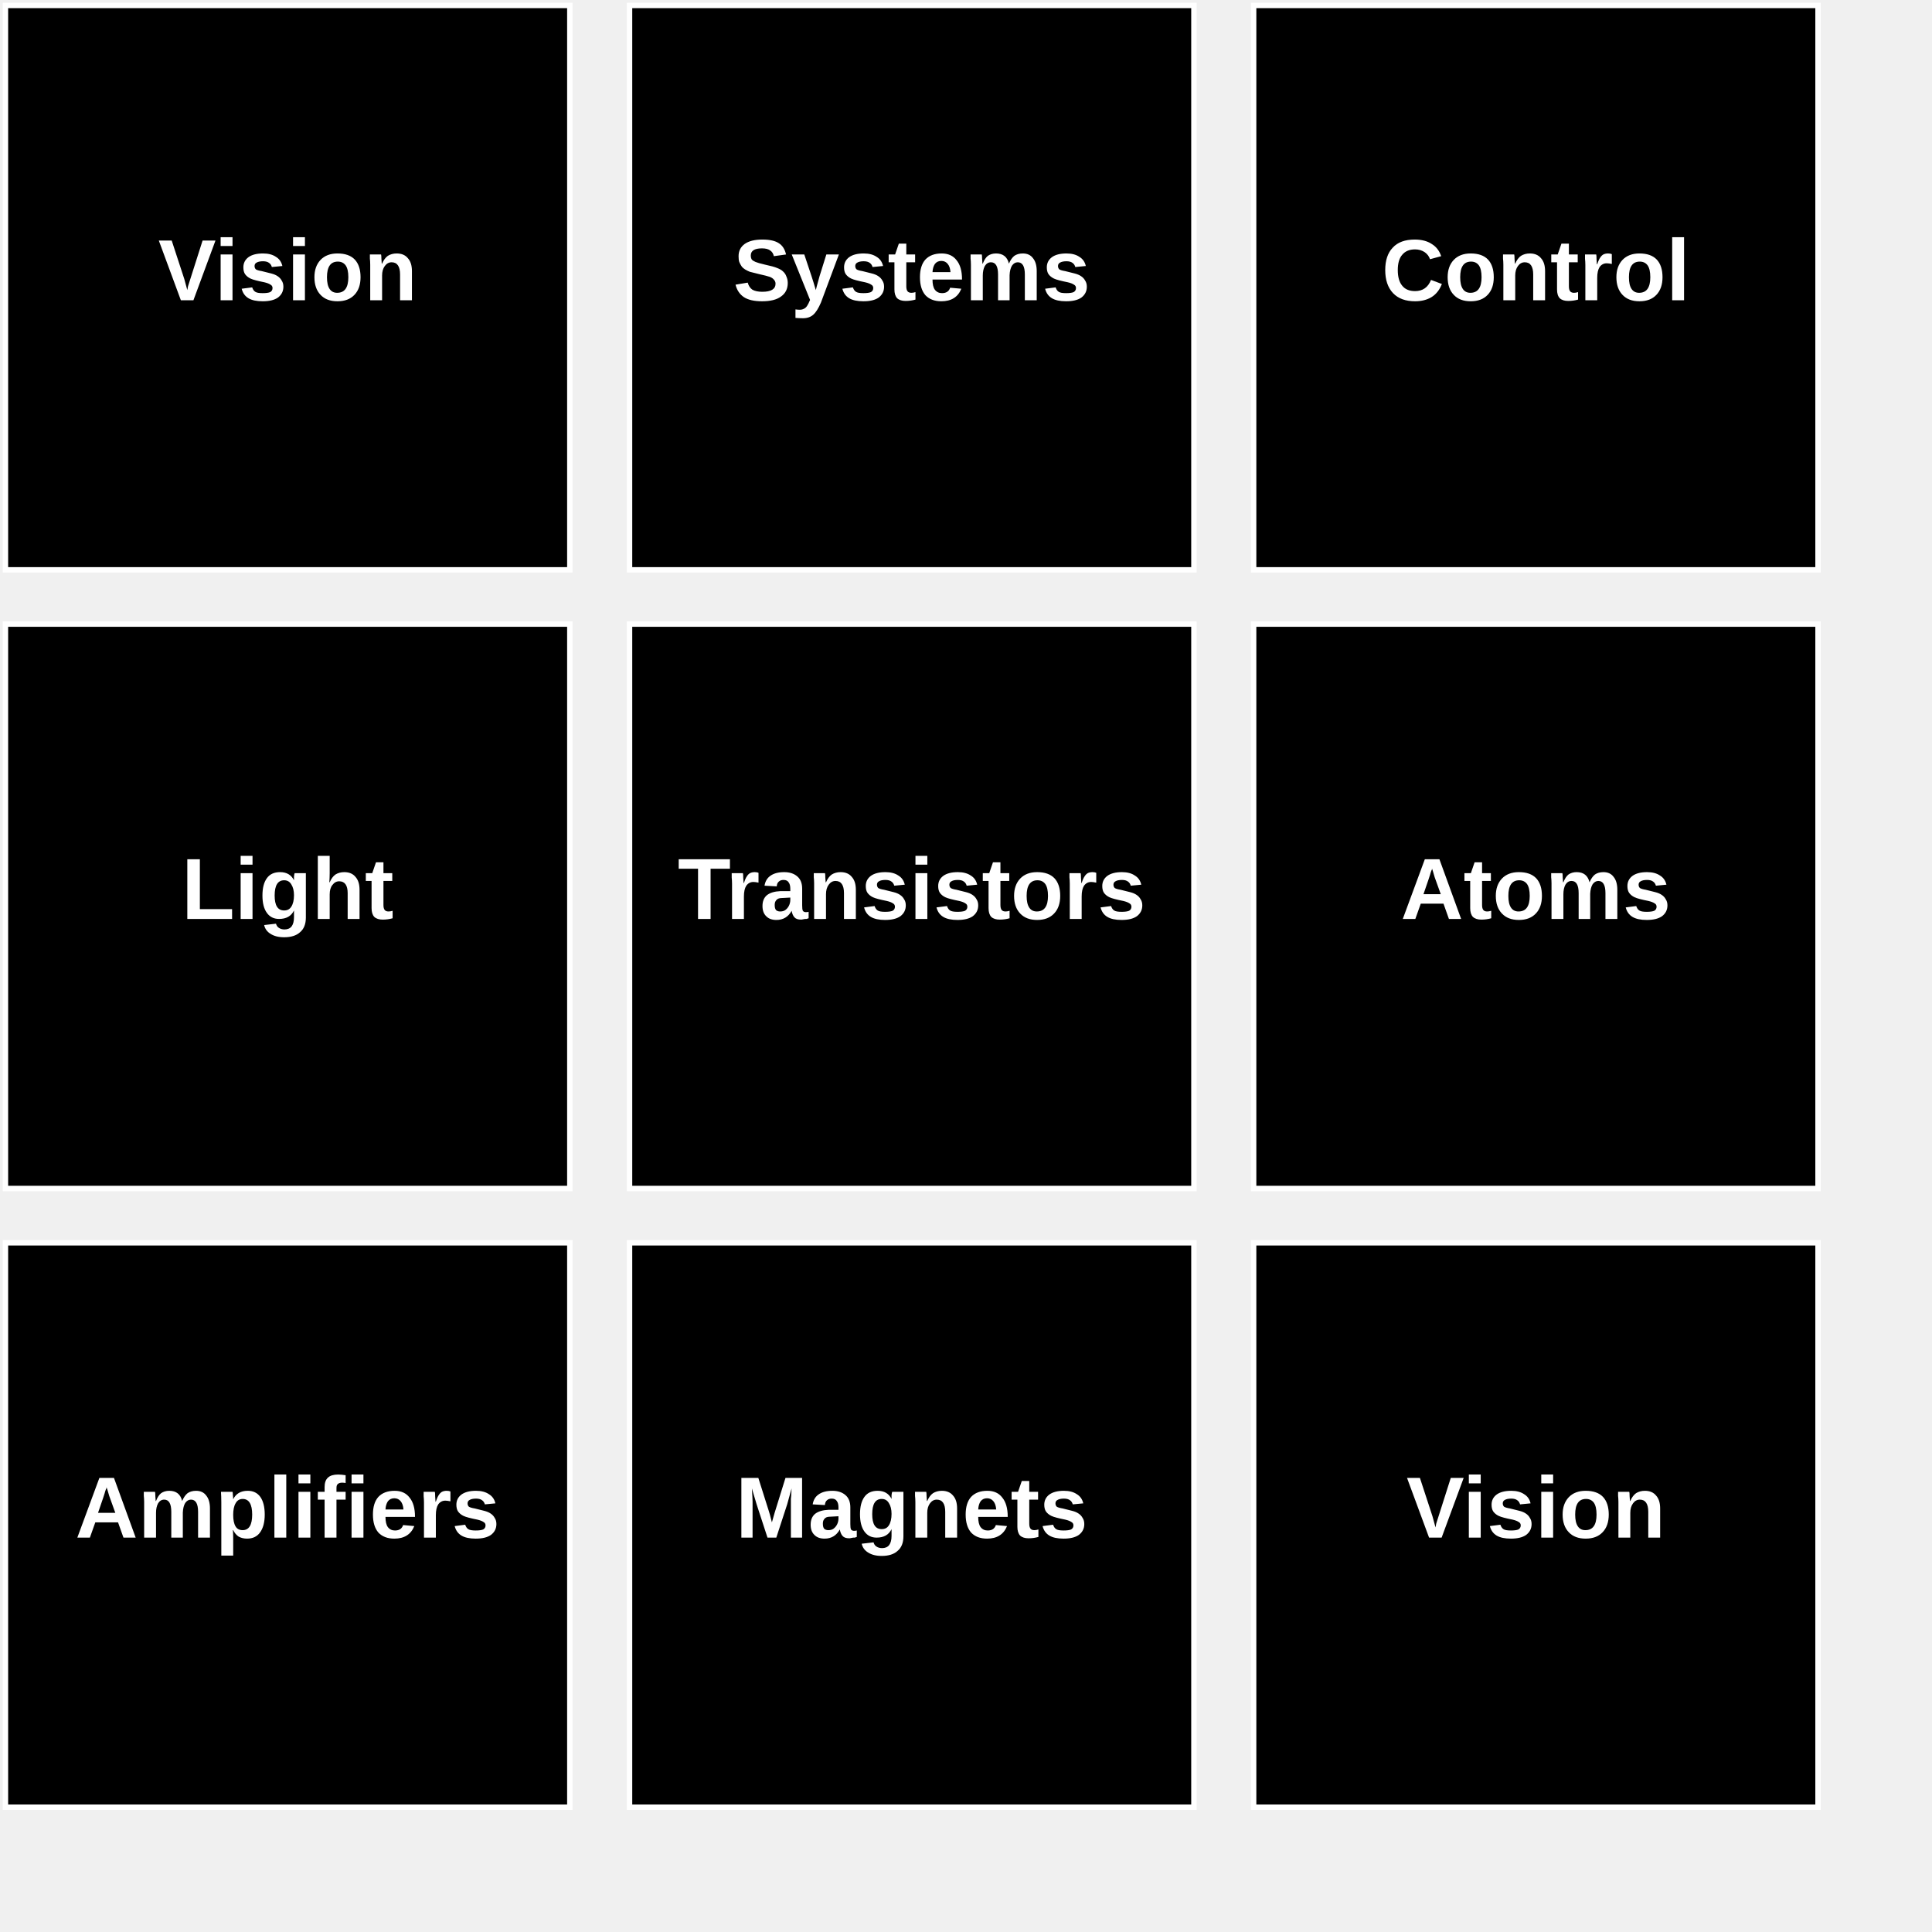
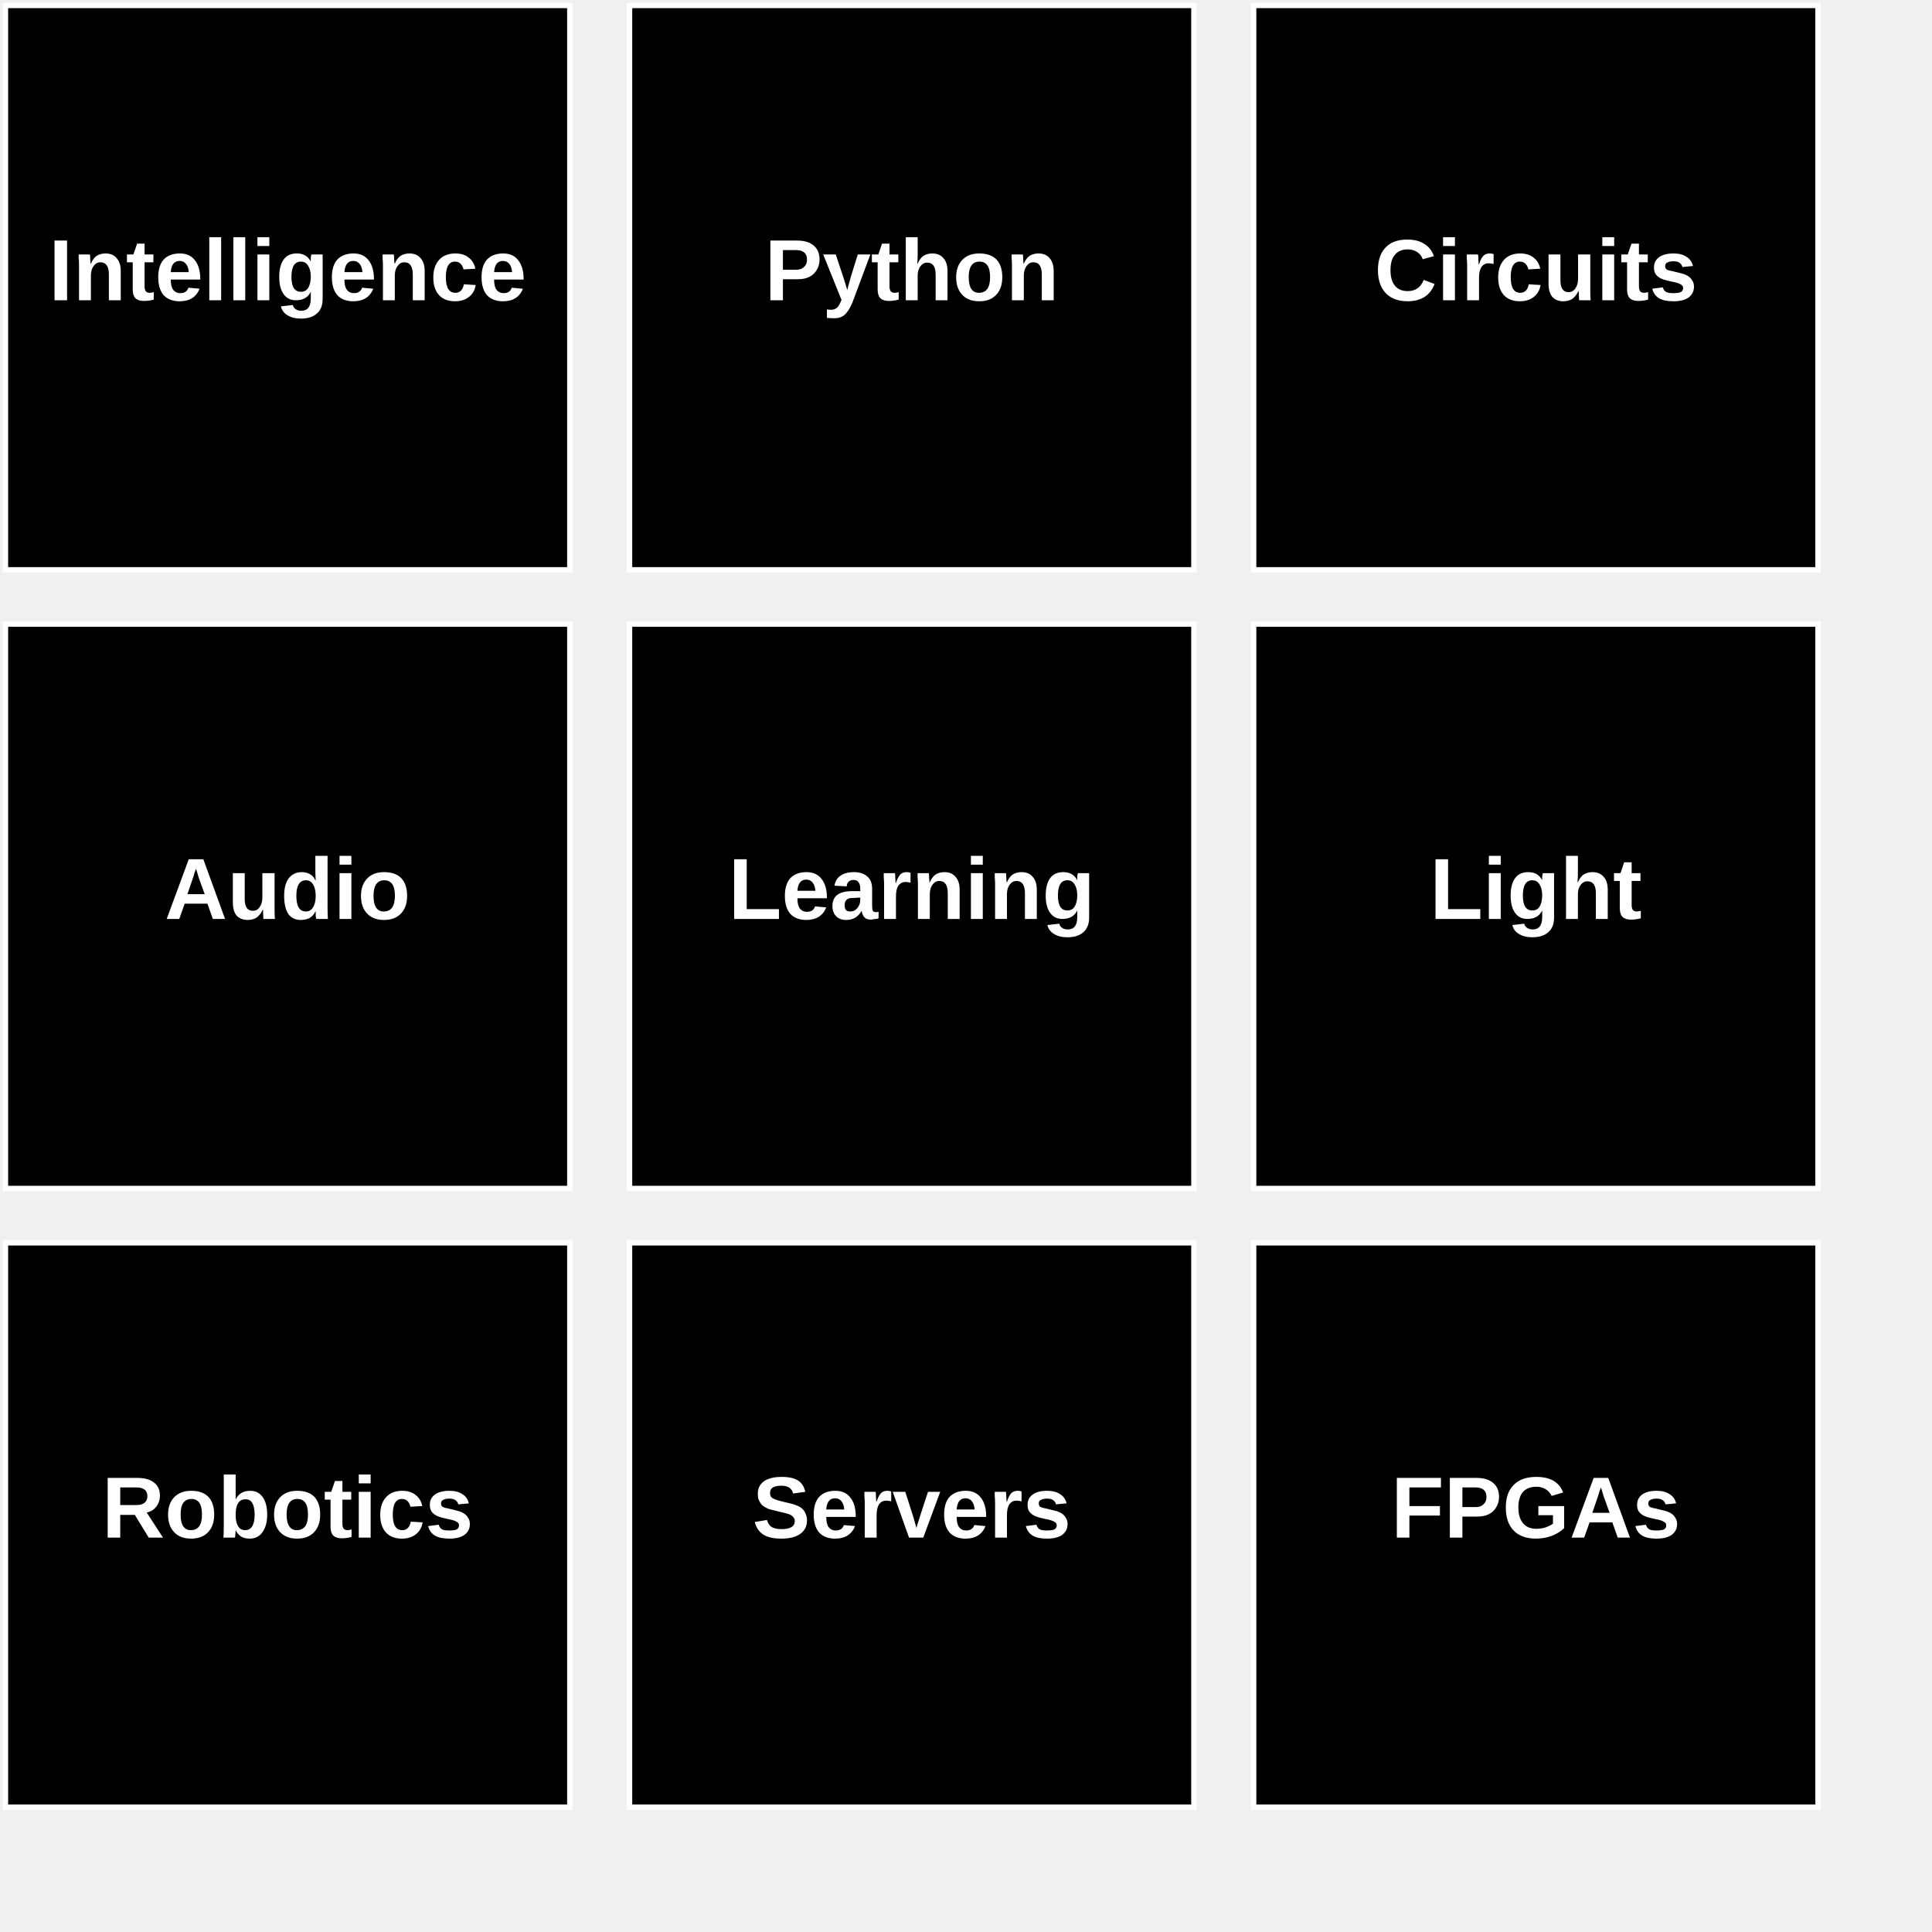
<svg xmlns="http://www.w3.org/2000/svg" id="Medium_Right_T" width="89mm" height="89mm" viewBox="0 0 89 89" version="1.1">
-   <g id="Vision" transform="scale(1,1) translate(0, 0)" style="fill:#000000;stroke:#FFFFFF;font-size:4.0px;">
-     <rect class="box" id="box_Vision" x="0.250" y="0.250" width="26.0" height="26.0" style="fill-opacity:1;stroke-width:0.25;stroke-linecap:round;stroke-linejoin:miter;stroke-miterlimit:4;stroke-opacity:1" />
-     <text class="text" id="text_Vision" x="13.250" y="13.833" style="font-style:normal;font-weight:700;line-height:1.0;font-family:'Arial';white-space:pre;display:inline;fill:#FFFFFF;fill-opacity:1;stroke:none" alignment-baseline="middle" text-anchor="middle">Vision</text>
+   <g id="Intelligence" transform="scale(1,1) translate(0, 0)" style="fill:#000000;stroke:#FFFFFF;font-size:4.0px;">
+     <rect class="box" id="box_Intelligence" x="0.250" y="0.250" width="26.0" height="26.0" style="fill-opacity:1;stroke-width:0.25;stroke-linecap:round;stroke-linejoin:miter;stroke-miterlimit:4;stroke-opacity:1" />
+     <text class="text" id="text_Intelligence" x="13.250" y="13.833" style="font-style:normal;font-weight:700;line-height:1.0;font-family:'Arial';white-space:pre;display:inline;fill:#FFFFFF;fill-opacity:1;stroke:none" alignment-baseline="middle" text-anchor="middle">Intelligence</text>
  </g>
-   <g id="Systems" transform="scale(1,1) translate(0, 0)" style="fill:#000000;stroke:#FFFFFF;font-size:4.0px;">
-     <rect class="box" id="box_Systems" x="29.000" y="0.250" width="26.0" height="26.0" style="fill-opacity:1;stroke-width:0.25;stroke-linecap:round;stroke-linejoin:miter;stroke-miterlimit:4;stroke-opacity:1" />
-     <text class="text" id="text_Systems" x="42.000" y="13.833" style="font-style:normal;font-weight:700;line-height:1.0;font-family:'Arial';white-space:pre;display:inline;fill:#FFFFFF;fill-opacity:1;stroke:none" alignment-baseline="middle" text-anchor="middle">Systems</text>
+   <g id="Python" transform="scale(1,1) translate(0, 0)" style="fill:#000000;stroke:#FFFFFF;font-size:4.0px;">
+     <rect class="box" id="box_Python" x="29.000" y="0.250" width="26.0" height="26.0" style="fill-opacity:1;stroke-width:0.25;stroke-linecap:round;stroke-linejoin:miter;stroke-miterlimit:4;stroke-opacity:1" />
+     <text class="text" id="text_Python" x="42.000" y="13.833" style="font-style:normal;font-weight:700;line-height:1.0;font-family:'Arial';white-space:pre;display:inline;fill:#FFFFFF;fill-opacity:1;stroke:none" alignment-baseline="middle" text-anchor="middle">Python</text>
  </g>
-   <g id="Control" transform="scale(1,1) translate(0, 0)" style="fill:#000000;stroke:#FFFFFF;font-size:4.0px;">
-     <rect class="box" id="box_Control" x="57.750" y="0.250" width="26.0" height="26.0" style="fill-opacity:1;stroke-width:0.25;stroke-linecap:round;stroke-linejoin:miter;stroke-miterlimit:4;stroke-opacity:1" />
-     <text class="text" id="text_Control" x="70.750" y="13.833" style="font-style:normal;font-weight:700;line-height:1.0;font-family:'Arial';white-space:pre;display:inline;fill:#FFFFFF;fill-opacity:1;stroke:none" alignment-baseline="middle" text-anchor="middle">Control</text>
+   <g id="Circuits" transform="scale(1,1) translate(0, 0)" style="fill:#000000;stroke:#FFFFFF;font-size:4.0px;">
+     <rect class="box" id="box_Circuits" x="57.750" y="0.250" width="26.0" height="26.0" style="fill-opacity:1;stroke-width:0.25;stroke-linecap:round;stroke-linejoin:miter;stroke-miterlimit:4;stroke-opacity:1" />
+     <text class="text" id="text_Circuits" x="70.750" y="13.833" style="font-style:normal;font-weight:700;line-height:1.0;font-family:'Arial';white-space:pre;display:inline;fill:#FFFFFF;fill-opacity:1;stroke:none" alignment-baseline="middle" text-anchor="middle">Circuits</text>
+   </g>
+   <g id="Audio" transform="scale(1,1) translate(0, 0)" style="fill:#000000;stroke:#FFFFFF;font-size:4.0px;">
+     <rect class="box" id="box_Audio" x="0.250" y="28.750" width="26.0" height="26.0" style="fill-opacity:1;stroke-width:0.25;stroke-linecap:round;stroke-linejoin:miter;stroke-miterlimit:4;stroke-opacity:1" />
+     <text class="text" id="text_Audio" x="13.250" y="42.333" style="font-style:normal;font-weight:700;line-height:1.0;font-family:'Arial';white-space:pre;display:inline;fill:#FFFFFF;fill-opacity:1;stroke:none" alignment-baseline="middle" text-anchor="middle">Audio</text>
+   </g>
+   <g id="Learning" transform="scale(1,1) translate(0, 0)" style="fill:#000000;stroke:#FFFFFF;font-size:4.0px;">
+     <rect class="box" id="box_Learning" x="29.000" y="28.750" width="26.0" height="26.0" style="fill-opacity:1;stroke-width:0.25;stroke-linecap:round;stroke-linejoin:miter;stroke-miterlimit:4;stroke-opacity:1" />
+     <text class="text" id="text_Learning" x="42.000" y="42.333" style="font-style:normal;font-weight:700;line-height:1.0;font-family:'Arial';white-space:pre;display:inline;fill:#FFFFFF;fill-opacity:1;stroke:none" alignment-baseline="middle" text-anchor="middle">Learning</text>
  </g>
  <g id="Light" transform="scale(1,1) translate(0, 0)" style="fill:#000000;stroke:#FFFFFF;font-size:4.0px;">
-     <rect class="box" id="box_Light" x="0.250" y="28.750" width="26.0" height="26.0" style="fill-opacity:1;stroke-width:0.25;stroke-linecap:round;stroke-linejoin:miter;stroke-miterlimit:4;stroke-opacity:1" />
-     <text class="text" id="text_Light" x="13.250" y="42.333" style="font-style:normal;font-weight:700;line-height:1.0;font-family:'Arial';white-space:pre;display:inline;fill:#FFFFFF;fill-opacity:1;stroke:none" alignment-baseline="middle" text-anchor="middle">Light</text>
+     <rect class="box" id="box_Light" x="57.750" y="28.750" width="26.0" height="26.0" style="fill-opacity:1;stroke-width:0.25;stroke-linecap:round;stroke-linejoin:miter;stroke-miterlimit:4;stroke-opacity:1" />
+     <text class="text" id="text_Light" x="70.750" y="42.333" style="font-style:normal;font-weight:700;line-height:1.0;font-family:'Arial';white-space:pre;display:inline;fill:#FFFFFF;fill-opacity:1;stroke:none" alignment-baseline="middle" text-anchor="middle">Light</text>
  </g>
-   <g id="Transistors" transform="scale(1,1) translate(0, 0)" style="fill:#000000;stroke:#FFFFFF;font-size:4.0px;">
-     <rect class="box" id="box_Transistors" x="29.000" y="28.750" width="26.0" height="26.0" style="fill-opacity:1;stroke-width:0.25;stroke-linecap:round;stroke-linejoin:miter;stroke-miterlimit:4;stroke-opacity:1" />
-     <text class="text" id="text_Transistors" x="42.000" y="42.333" style="font-style:normal;font-weight:700;line-height:1.0;font-family:'Arial';white-space:pre;display:inline;fill:#FFFFFF;fill-opacity:1;stroke:none" alignment-baseline="middle" text-anchor="middle">Transistors</text>
+   <g id="Robotics" transform="scale(1,1) translate(0, 0)" style="fill:#000000;stroke:#FFFFFF;font-size:4.0px;">
+     <rect class="box" id="box_Robotics" x="0.250" y="57.250" width="26.0" height="26.0" style="fill-opacity:1;stroke-width:0.25;stroke-linecap:round;stroke-linejoin:miter;stroke-miterlimit:4;stroke-opacity:1" />
+     <text class="text" id="text_Robotics" x="13.250" y="70.833" style="font-style:normal;font-weight:700;line-height:1.0;font-family:'Arial';white-space:pre;display:inline;fill:#FFFFFF;fill-opacity:1;stroke:none" alignment-baseline="middle" text-anchor="middle">Robotics</text>
  </g>
-   <g id="Atoms" transform="scale(1,1) translate(0, 0)" style="fill:#000000;stroke:#FFFFFF;font-size:4.0px;">
-     <rect class="box" id="box_Atoms" x="57.750" y="28.750" width="26.0" height="26.0" style="fill-opacity:1;stroke-width:0.25;stroke-linecap:round;stroke-linejoin:miter;stroke-miterlimit:4;stroke-opacity:1" />
-     <text class="text" id="text_Atoms" x="70.750" y="42.333" style="font-style:normal;font-weight:700;line-height:1.0;font-family:'Arial';white-space:pre;display:inline;fill:#FFFFFF;fill-opacity:1;stroke:none" alignment-baseline="middle" text-anchor="middle">Atoms</text>
+   <g id="Servers" transform="scale(1,1) translate(0, 0)" style="fill:#000000;stroke:#FFFFFF;font-size:4.0px;">
+     <rect class="box" id="box_Servers" x="29.000" y="57.250" width="26.0" height="26.0" style="fill-opacity:1;stroke-width:0.25;stroke-linecap:round;stroke-linejoin:miter;stroke-miterlimit:4;stroke-opacity:1" />
+     <text class="text" id="text_Servers" x="42.000" y="70.833" style="font-style:normal;font-weight:700;line-height:1.0;font-family:'Arial';white-space:pre;display:inline;fill:#FFFFFF;fill-opacity:1;stroke:none" alignment-baseline="middle" text-anchor="middle">Servers</text>
  </g>
-   <g id="Amplifiers" transform="scale(1,1) translate(0, 0)" style="fill:#000000;stroke:#FFFFFF;font-size:4.0px;">
-     <rect class="box" id="box_Amplifiers" x="0.250" y="57.250" width="26.0" height="26.0" style="fill-opacity:1;stroke-width:0.25;stroke-linecap:round;stroke-linejoin:miter;stroke-miterlimit:4;stroke-opacity:1" />
-     <text class="text" id="text_Amplifiers" x="13.250" y="70.833" style="font-style:normal;font-weight:700;line-height:1.0;font-family:'Arial';white-space:pre;display:inline;fill:#FFFFFF;fill-opacity:1;stroke:none" alignment-baseline="middle" text-anchor="middle">Amplifiers</text>
-   </g>
-   <g id="Magnets" transform="scale(1,1) translate(0, 0)" style="fill:#000000;stroke:#FFFFFF;font-size:4.0px;">
-     <rect class="box" id="box_Magnets" x="29.000" y="57.250" width="26.0" height="26.0" style="fill-opacity:1;stroke-width:0.25;stroke-linecap:round;stroke-linejoin:miter;stroke-miterlimit:4;stroke-opacity:1" />
-     <text class="text" id="text_Magnets" x="42.000" y="70.833" style="font-style:normal;font-weight:700;line-height:1.0;font-family:'Arial';white-space:pre;display:inline;fill:#FFFFFF;fill-opacity:1;stroke:none" alignment-baseline="middle" text-anchor="middle">Magnets</text>
-   </g>
-   <g id="Vision" transform="scale(1,1) translate(0, 0)" style="fill:#000000;stroke:#FFFFFF;font-size:4.0px;">
-     <rect class="box" id="box_Vision" x="57.750" y="57.250" width="26.0" height="26.0" style="fill-opacity:1;stroke-width:0.25;stroke-linecap:round;stroke-linejoin:miter;stroke-miterlimit:4;stroke-opacity:1" />
-     <text class="text" id="text_Vision" x="70.750" y="70.833" style="font-style:normal;font-weight:700;line-height:1.0;font-family:'Arial';white-space:pre;display:inline;fill:#FFFFFF;fill-opacity:1;stroke:none" alignment-baseline="middle" text-anchor="middle">Vision</text>
+   <g id="FPGAs" transform="scale(1,1) translate(0, 0)" style="fill:#000000;stroke:#FFFFFF;font-size:4.0px;">
+     <rect class="box" id="box_FPGAs" x="57.750" y="57.250" width="26.0" height="26.0" style="fill-opacity:1;stroke-width:0.25;stroke-linecap:round;stroke-linejoin:miter;stroke-miterlimit:4;stroke-opacity:1" />
+     <text class="text" id="text_FPGAs" x="70.750" y="70.833" style="font-style:normal;font-weight:700;line-height:1.0;font-family:'Arial';white-space:pre;display:inline;fill:#FFFFFF;fill-opacity:1;stroke:none" alignment-baseline="middle" text-anchor="middle">FPGAs</text>
  </g>
</svg>
